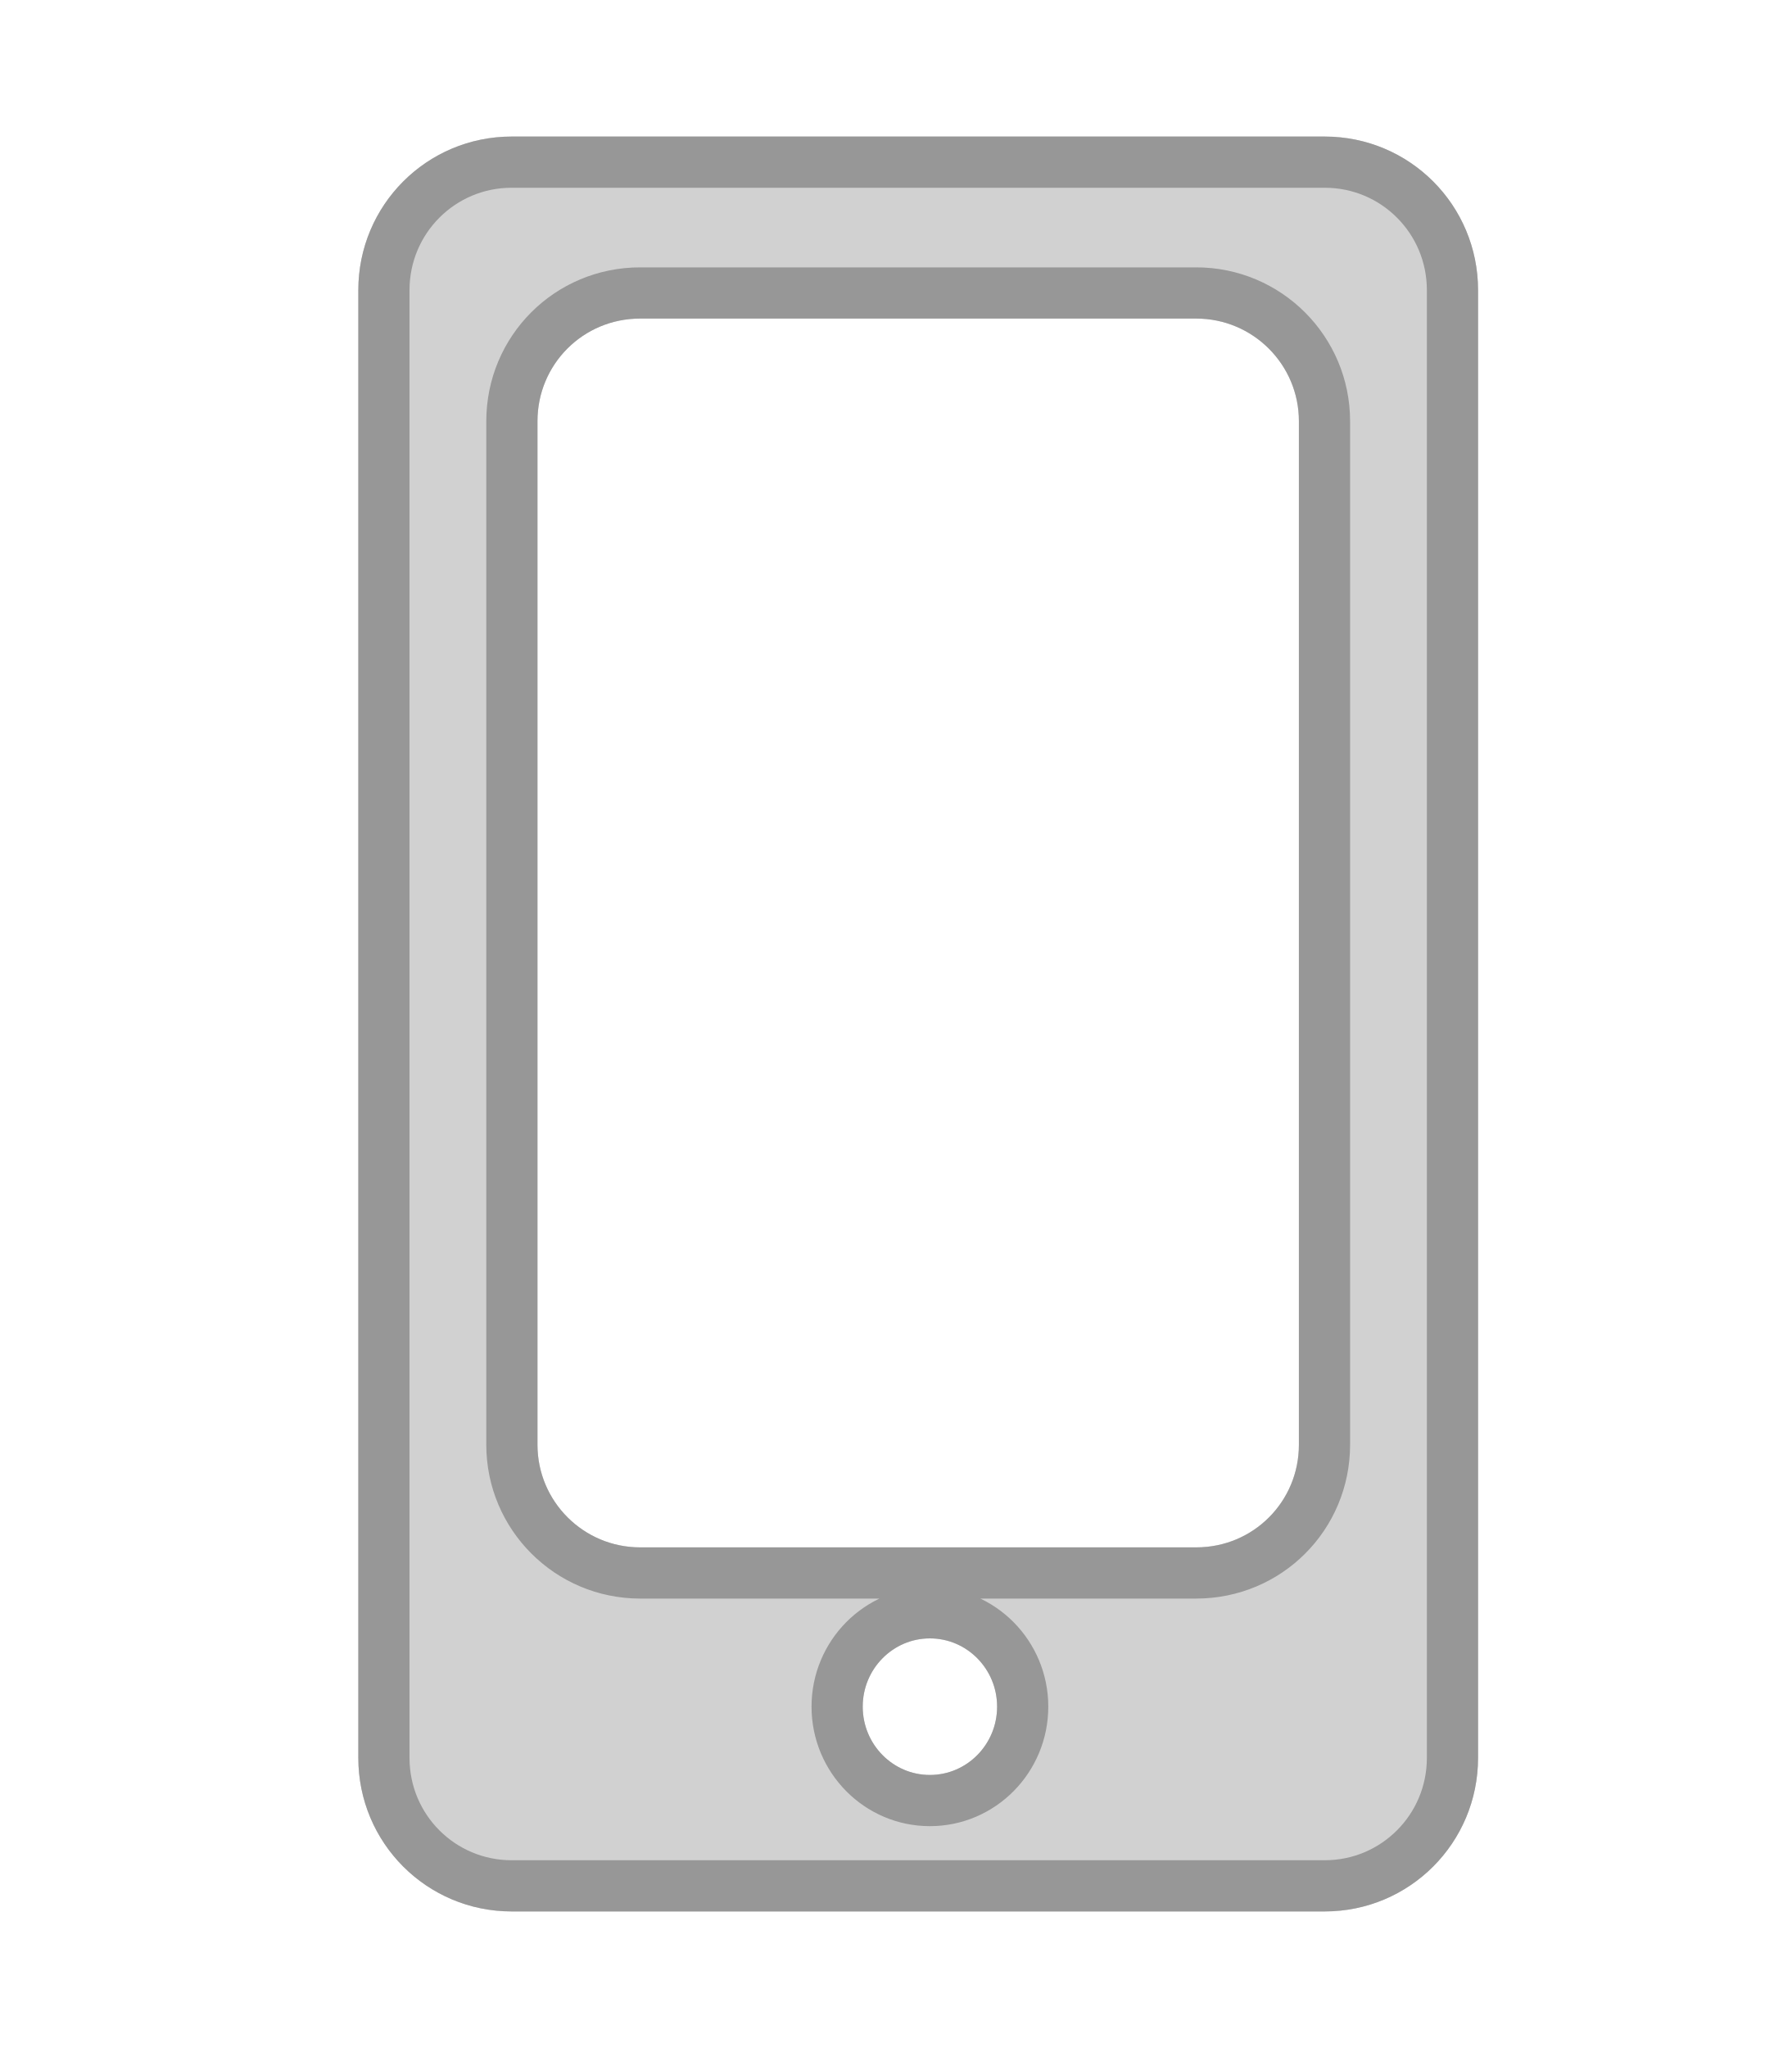
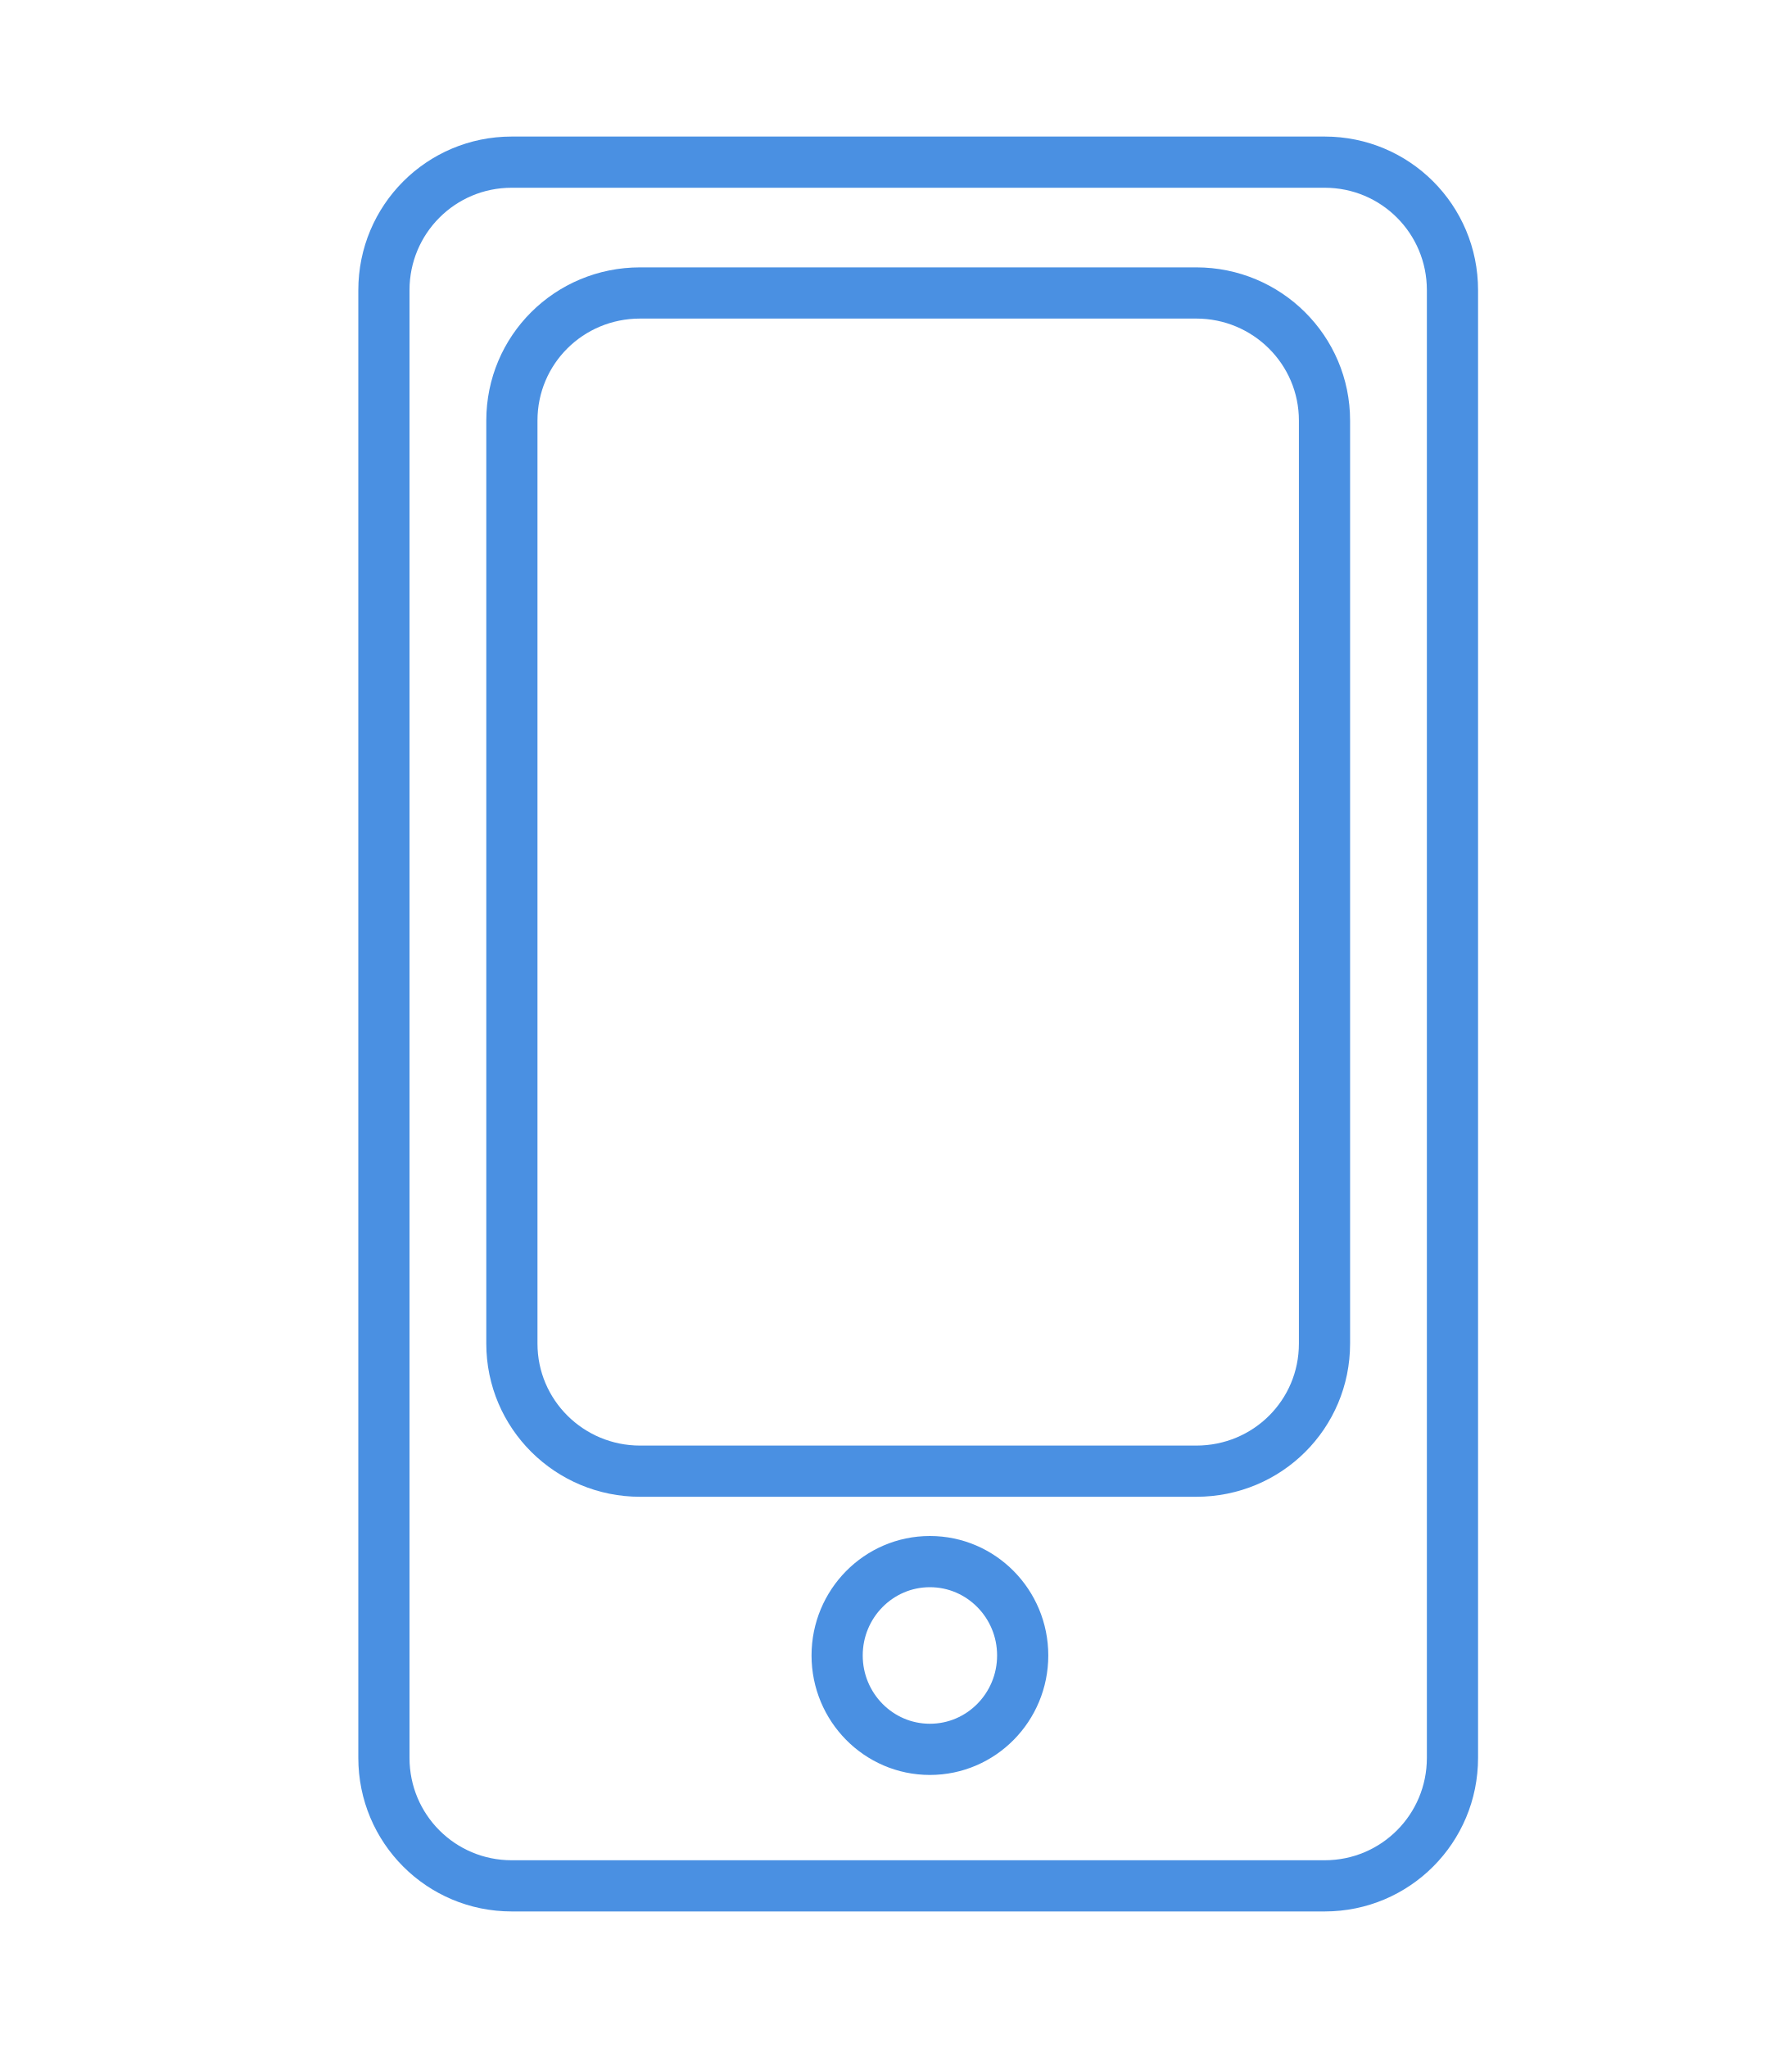
- <svg xmlns="http://www.w3.org/2000/svg" xmlns:xlink="http://www.w3.org/1999/xlink" width="35px" height="40px" viewBox="0 0 35 40" version="1.1">
-   <defs>
-     <path d="M7,5.667 C7,4.01 8.335,2.667 9.996,2.667 L25.879,2.667 C27.534,2.667 28.875,4.004 28.875,5.667 L28.875,34.333 C28.875,35.99 27.54,37.333 25.879,37.333 L9.996,37.333 C8.341,37.333 7,35.996 7,34.333 L7,5.667 Z M10.5,8.227 L10.5,28.217 C10.5,29.325 11.398,30.222 12.506,30.222 L23.369,30.222 C24.489,30.222 25.375,29.325 25.375,28.217 L25.375,8.227 C25.375,7.119 24.477,6.222 23.369,6.222 L12.506,6.222 C11.386,6.222 10.5,7.12 10.5,8.227 Z M18.166,34.667 C18.891,34.667 19.479,34.07 19.479,33.333 C19.479,32.597 18.891,32 18.166,32 C17.442,32 16.854,32.597 16.854,33.333 C16.854,34.07 17.442,34.667 18.166,34.667 Z" id="path-1" />
-   </defs>
+ <svg xmlns="http://www.w3.org/2000/svg" width="35px" height="40px" viewBox="0 0 35 40" version="1.1">
+   <defs />
  <g id="Symbols" stroke="none" stroke-width="1" fill="none" fill-rule="evenodd">
-     <g id="picto/smartphone-hover">
-       <g id="Combined-Shape">
-         <use fill="#D1D1D1" fill-rule="evenodd" xlink:href="#path-1" />
-         <path stroke="#979797" stroke-width="1" d="M7.5,5.667 L7.5,34.333 C7.5,35.718 8.615,36.833 9.996,36.833 L25.879,36.833 C27.261,36.833 28.375,35.716 28.375,34.333 L28.375,5.667 C28.375,4.282 27.26,3.167 25.879,3.167 L9.996,3.167 C8.614,3.167 7.5,4.284 7.5,5.667 Z M10,8.227 C10,6.84 11.114,5.722 12.506,5.722 L23.369,5.722 C24.753,5.722 25.875,6.843 25.875,8.227 L25.875,28.217 C25.875,29.605 24.761,30.722 23.369,30.722 L12.506,30.722 C11.122,30.722 10,29.601 10,28.217 L10,8.227 Z M18.166,35.167 C17.164,35.167 16.354,34.344 16.354,33.333 C16.354,32.323 17.164,31.5 18.166,31.5 C19.169,31.5 19.979,32.323 19.979,33.333 C19.979,34.344 19.169,35.167 18.166,35.167 Z" />
-       </g>
+     <g id="picto/smartphone-hover" stroke="#4A90E2">
+       <path d="M7.5,5.667 L7.5,34.333 C7.5,35.718 8.615,36.833 9.996,36.833 L25.879,36.833 C27.261,36.833 28.375,35.716 28.375,34.333 L28.375,5.667 C28.375,4.282 27.26,3.167 25.879,3.167 L9.996,3.167 C8.614,3.167 7.5,4.284 7.5,5.667 Z M10,8.214 C10,6.834 11.114,5.722 12.506,5.722 L23.369,5.722 C24.753,5.722 25.875,6.836 25.875,8.214 L25.875,26.242 C25.875,27.623 24.761,28.734 23.369,28.734 L12.506,28.734 C11.122,28.734 10,27.621 10,26.242 L10,8.214 Z M18.166,34.167 C17.164,34.167 16.354,33.344 16.354,32.333 C16.354,31.323 17.164,30.5 18.166,30.5 C19.169,30.5 19.979,31.323 19.979,32.333 C19.979,33.344 19.169,34.167 18.166,34.167 Z" id="Combined-Shape" />
    </g>
  </g>
</svg>
